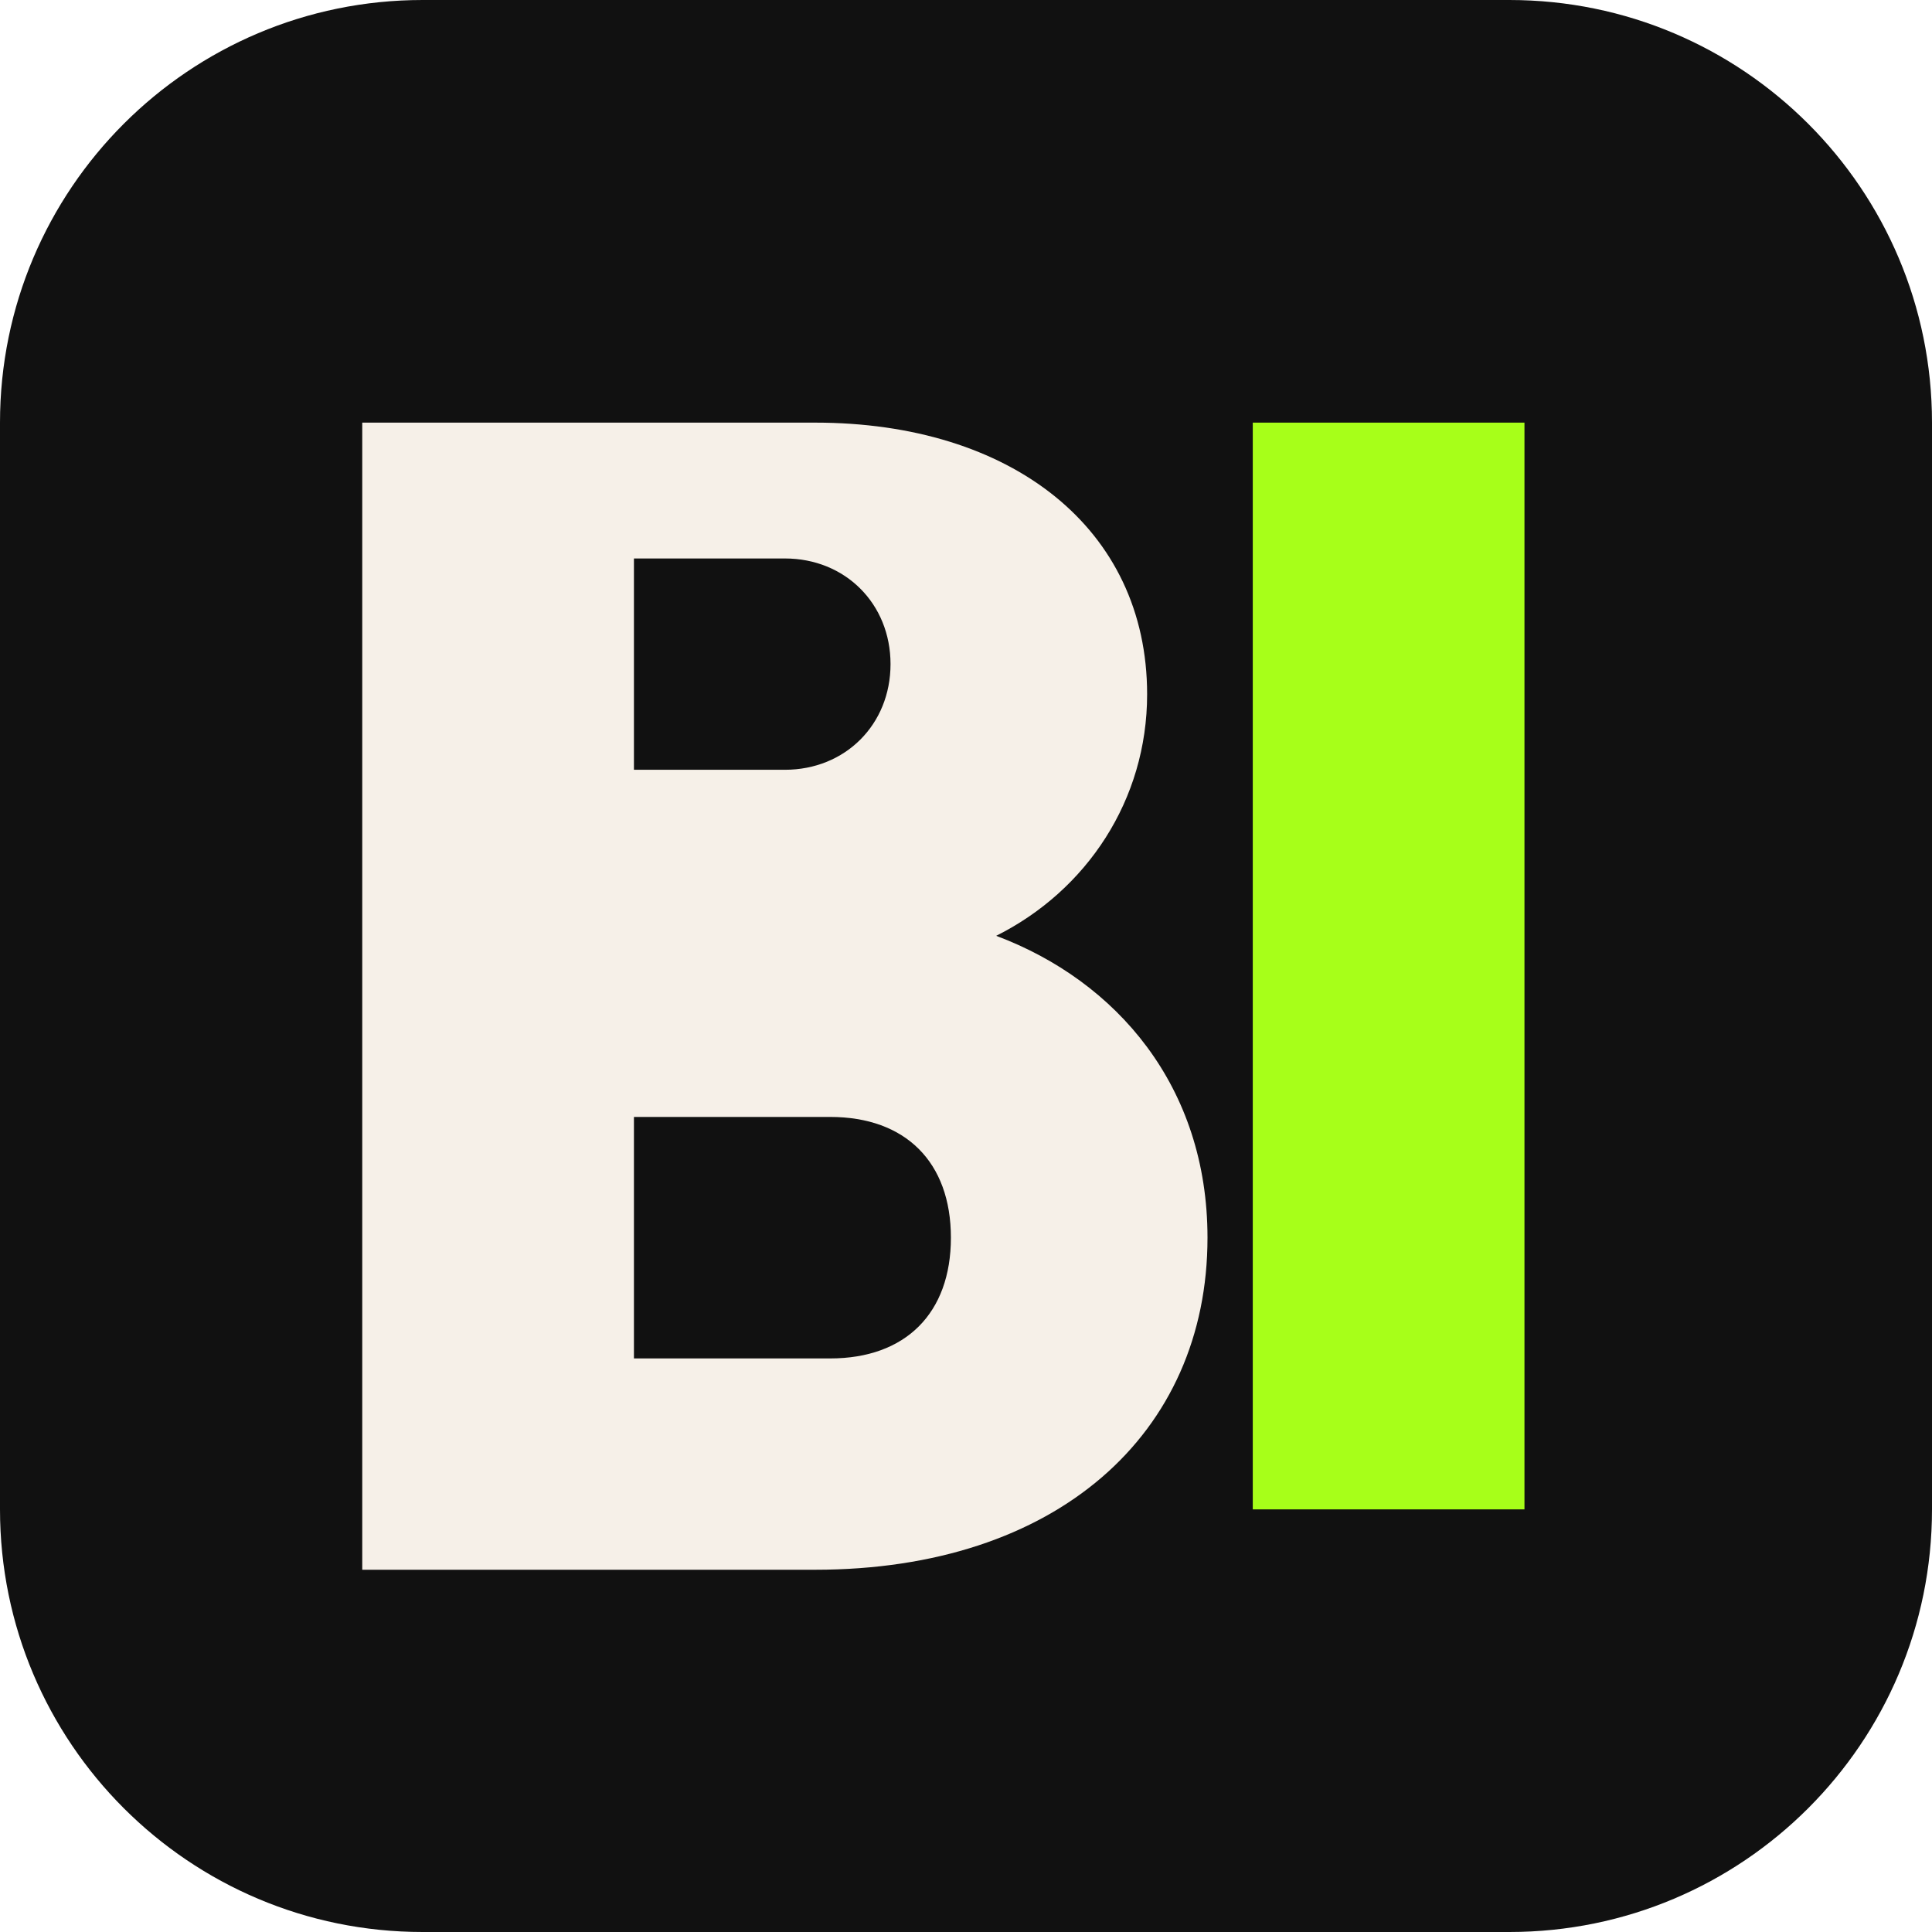
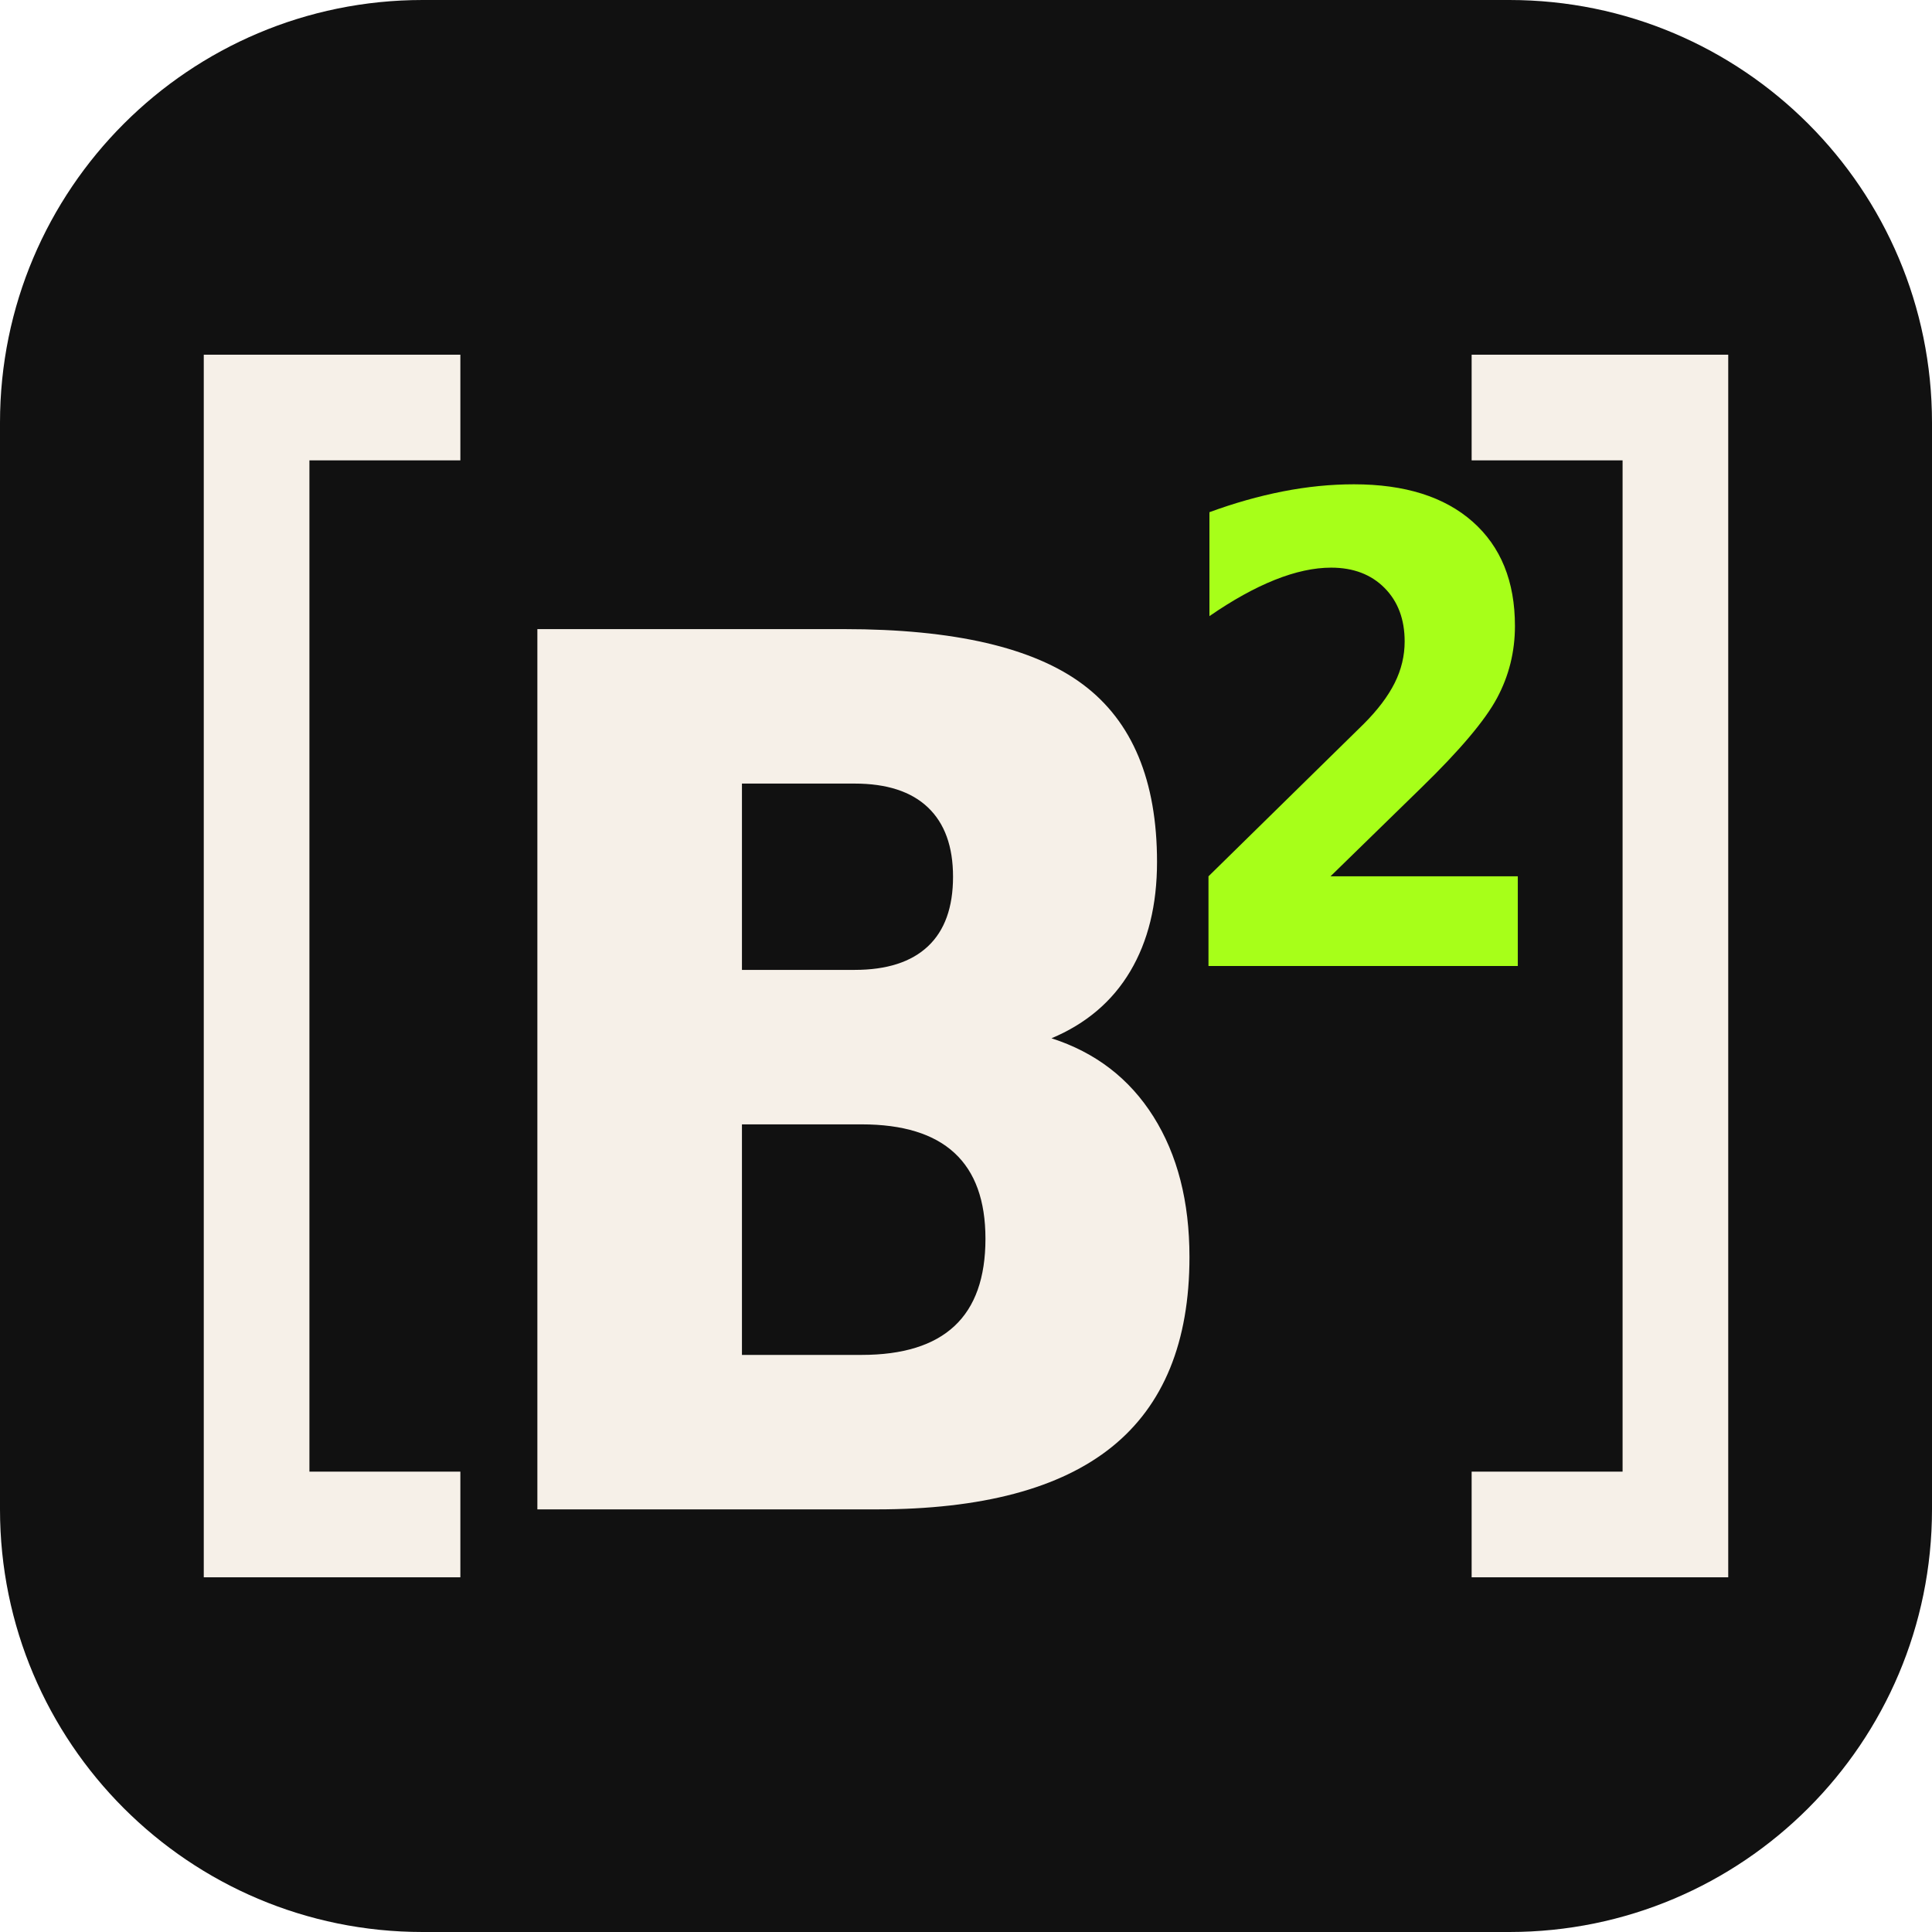
<svg xmlns="http://www.w3.org/2000/svg" width="128" height="128" viewBox="0 0 128 128" fill="none">
  <rect width="128" height="128" rx="28" fill="#111111" />
-   <path d="M24 86V28h30c13 0 22 7 22 18 0 7-4 13-10 16 8 3 14 10 14 20 0 13-10 22-26 22H24Zm18-35h10c4 0 7-3 7-7s-3-7-7-7H42v14Zm0 39h13c5 0 8-3 8-8s-3-8-8-8H42v16Z" fill="#f6f0e8" />
-   <path d="M83 100V28h18v72H83Z" fill="#a7ff19" />
+   <g fill="none" stroke="#F6F0E8" stroke-width="7" stroke-linecap="square" stroke-linejoin="miter">
+     <path d="M27 27H17V101H27" />
+     <path d="M101 27H111V101H101" />
+   </g>
+   <path fill="#F6F0E8" d="M56.617 64.258Q59.82 64.258 61.48 62.695Q63.141 61.133 63.141 58.086Q63.141 55.078 61.48 53.496Q59.82 51.914 56.617 51.914H49.156V64.258ZM57.086 89.766Q61.188 89.766 63.238 87.852Q65.289 85.938 65.289 82.07Q65.289 78.281 63.238 76.387Q61.188 74.492 57.086 74.492H49.156V89.766ZM69.664 68.789Q74.039 70.195 76.422 73.984Q78.805 77.773 78.805 83.281Q78.805 91.719 73.668 95.859Q68.531 100.0 58.062 100.0H35.602V41.68H55.914Q66.852 41.68 71.754 45.352Q76.656 49.023 76.656 57.109Q76.656 61.367 74.879 64.355Q73.102 67.344 69.664 68.789Z" />
+   <path fill="#A7FF19" d="M88.149 58.058H100.558V64.0H80.065V58.058L90.354 47.959Q91.739 46.573 92.401 45.25Q93.062 43.928 93.062 42.5Q93.062 40.295 91.729 38.952Q90.396 37.608 88.191 37.608Q86.49 37.608 84.464 38.416Q82.438 39.225 80.128 40.82V33.934Q82.585 33.031 84.989 32.558Q87.393 32.086 89.703 32.086Q94.763 32.086 97.566 34.563Q100.369 37.041 100.369 41.471Q100.369 44.033 99.182 46.248Q97.996 48.463 94.175 52.179Z" />
</svg>
